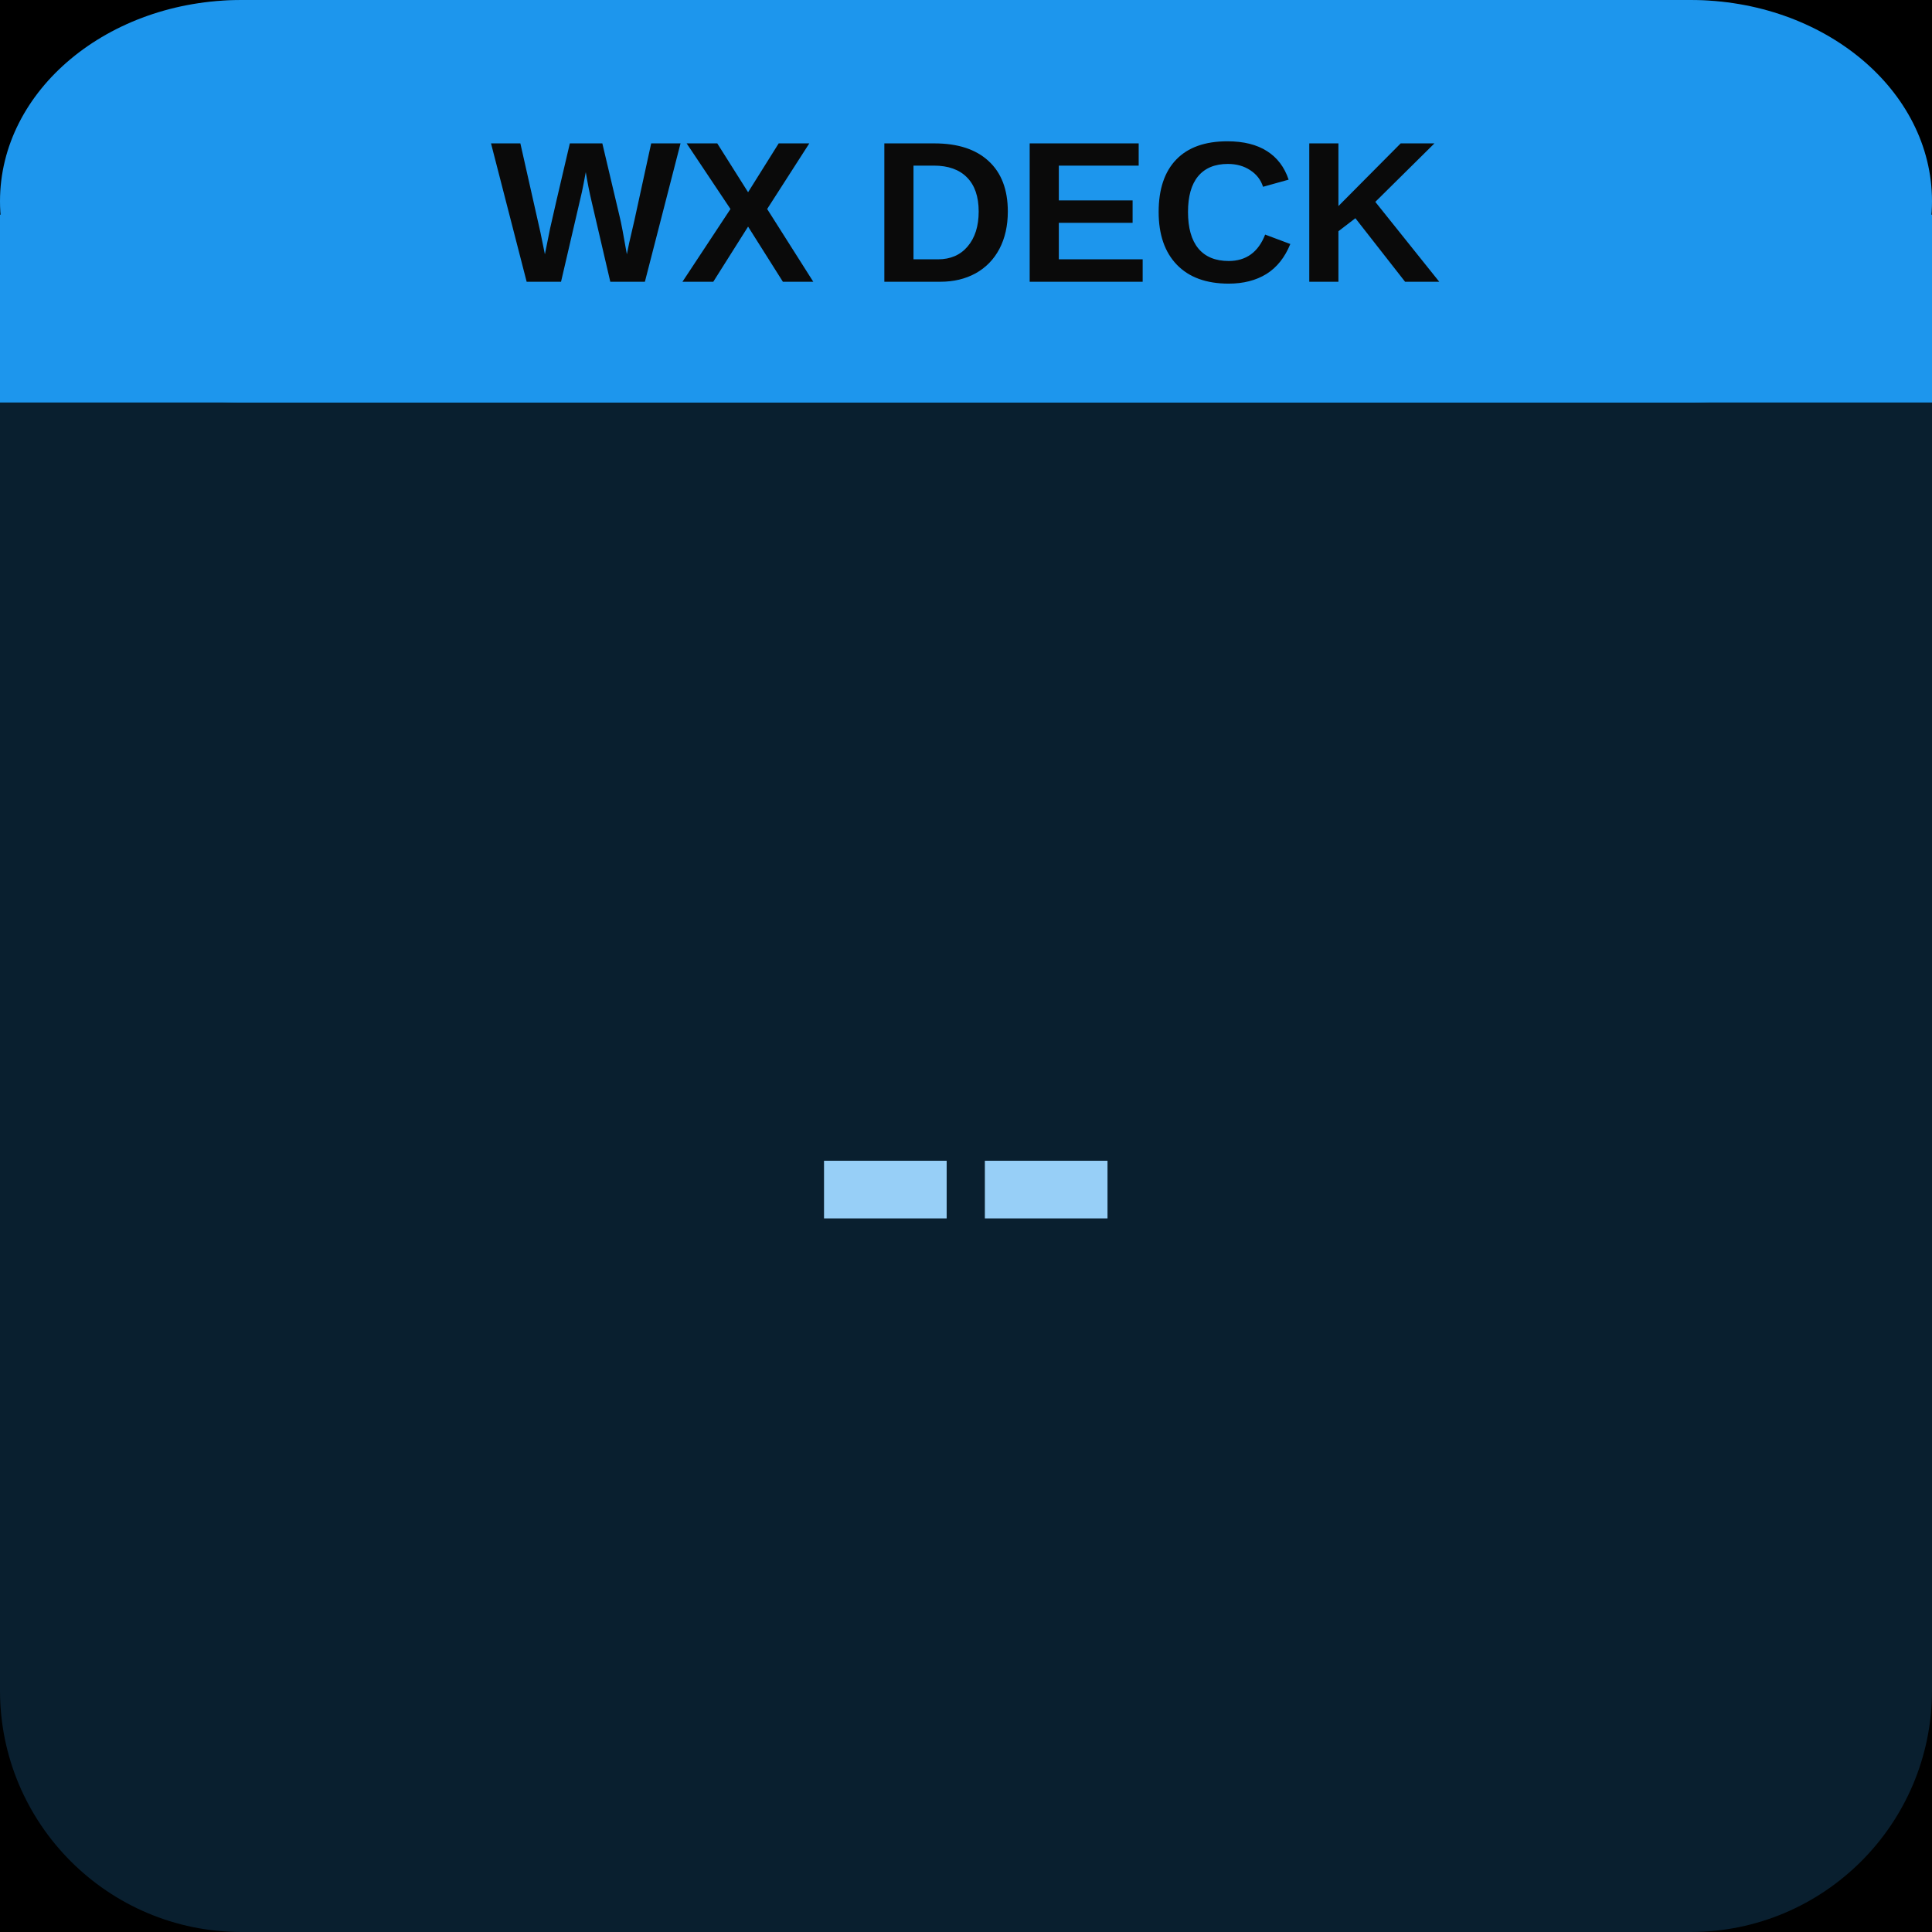
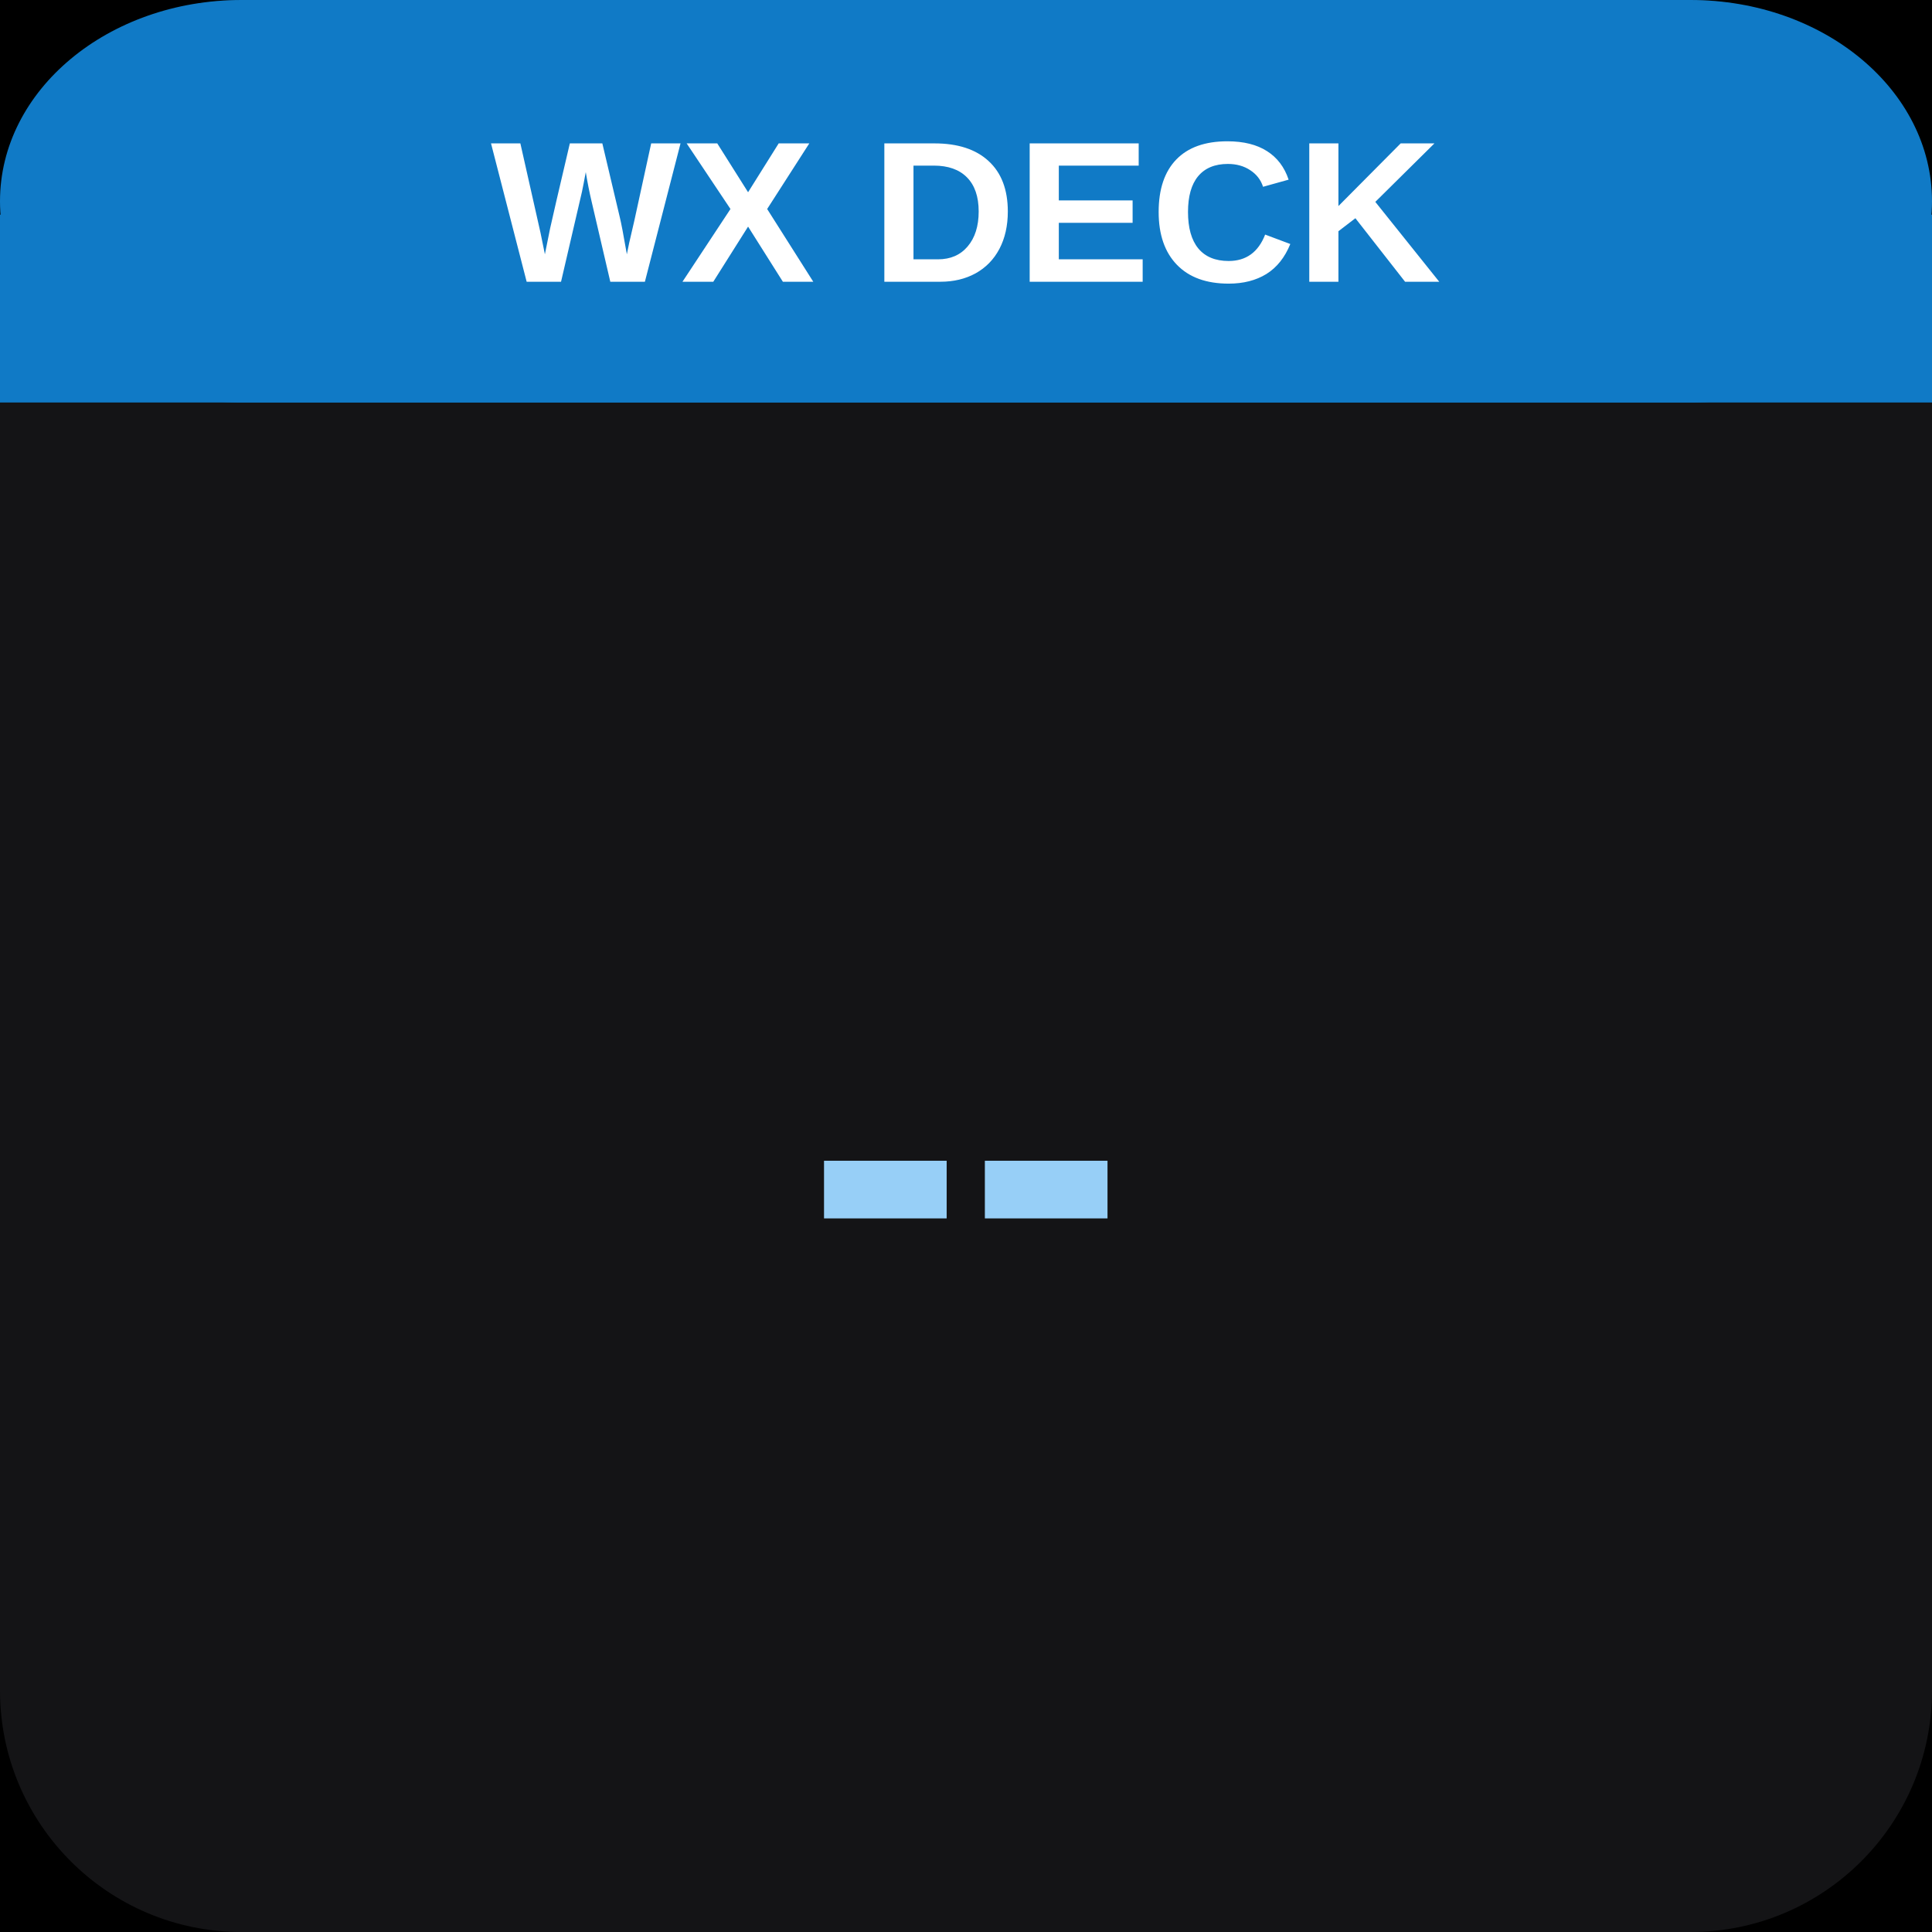
<svg xmlns="http://www.w3.org/2000/svg" width="144" height="144" viewBox="0 0 144 144">
  <rect width="144" height="144" fill="#000000" />
-   <rect width="144" height="144" rx="18" fill="#091f2f" />
-   <rect width="144" height="30" rx="18" fill="#1d96ed" />
-   <rect y="16" width="144" height="14" fill="#1d96ed" />
-   <text x="72" y="21" text-anchor="middle" font-family="Segoe UI, Arial, sans-serif" font-size="15" font-weight="bold" fill="#0A0A0A">WX DECK</text>
+   <rect width="144" height="144" rx="18" fill="#141416" />
+   <rect width="144" height="30" rx="18" fill="#107ac6" />
+   <rect y="16" width="144" height="14" fill="#107ac6" />
+   <text x="72" y="21" text-anchor="middle" font-family="Segoe UI, Arial, sans-serif" font-size="15" font-weight="bold" fill="#FFFFFF">WX DECK</text>
  <text x="72" y="98" text-anchor="middle" font-family="Segoe UI, Arial, sans-serif" font-size="36" font-weight="bold" fill="#97cff7">--</text>
</svg>
